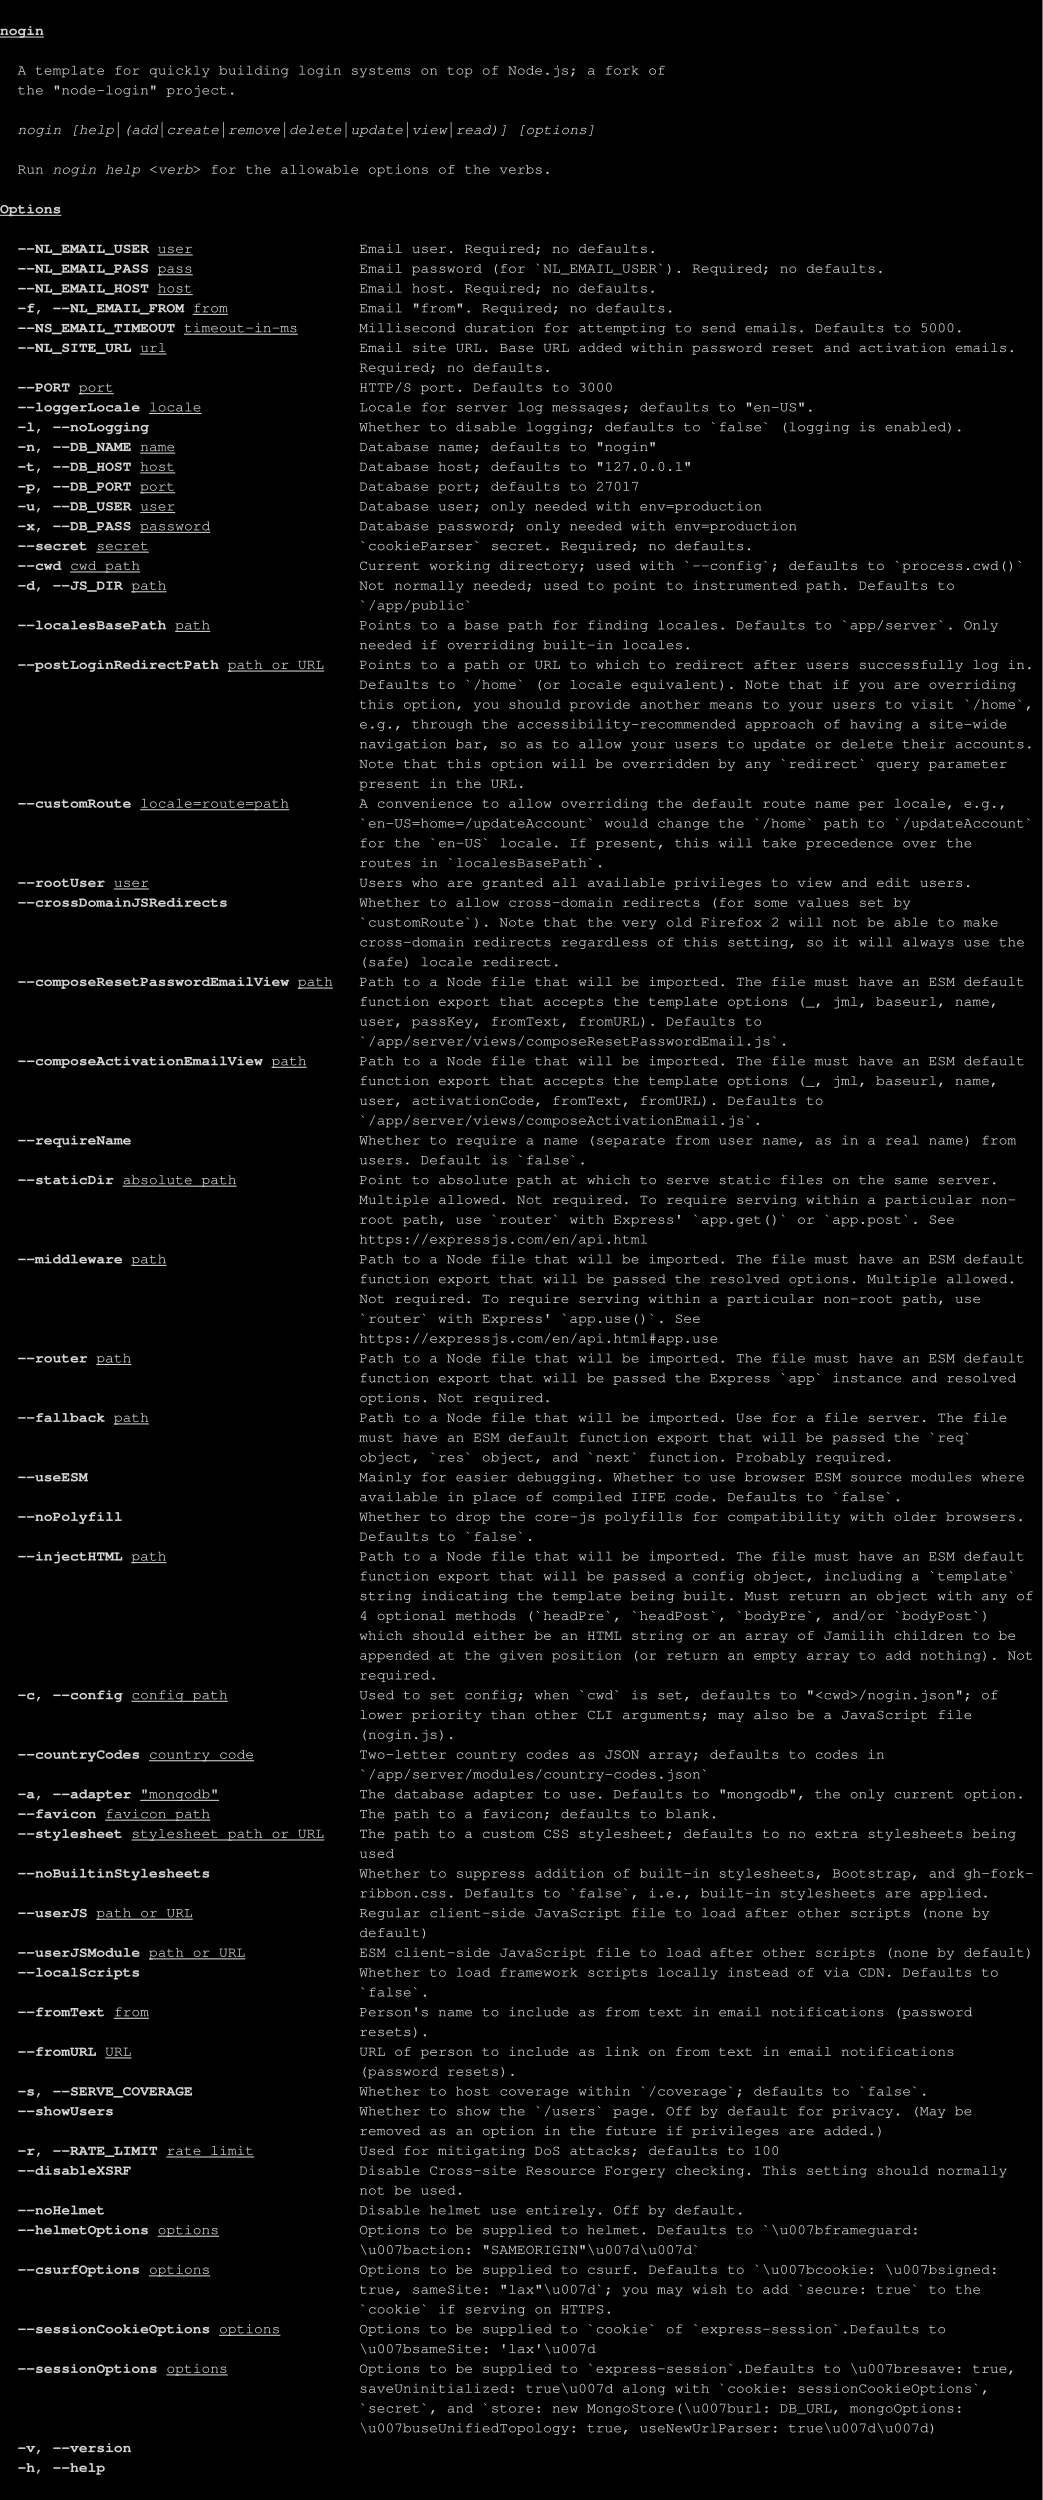
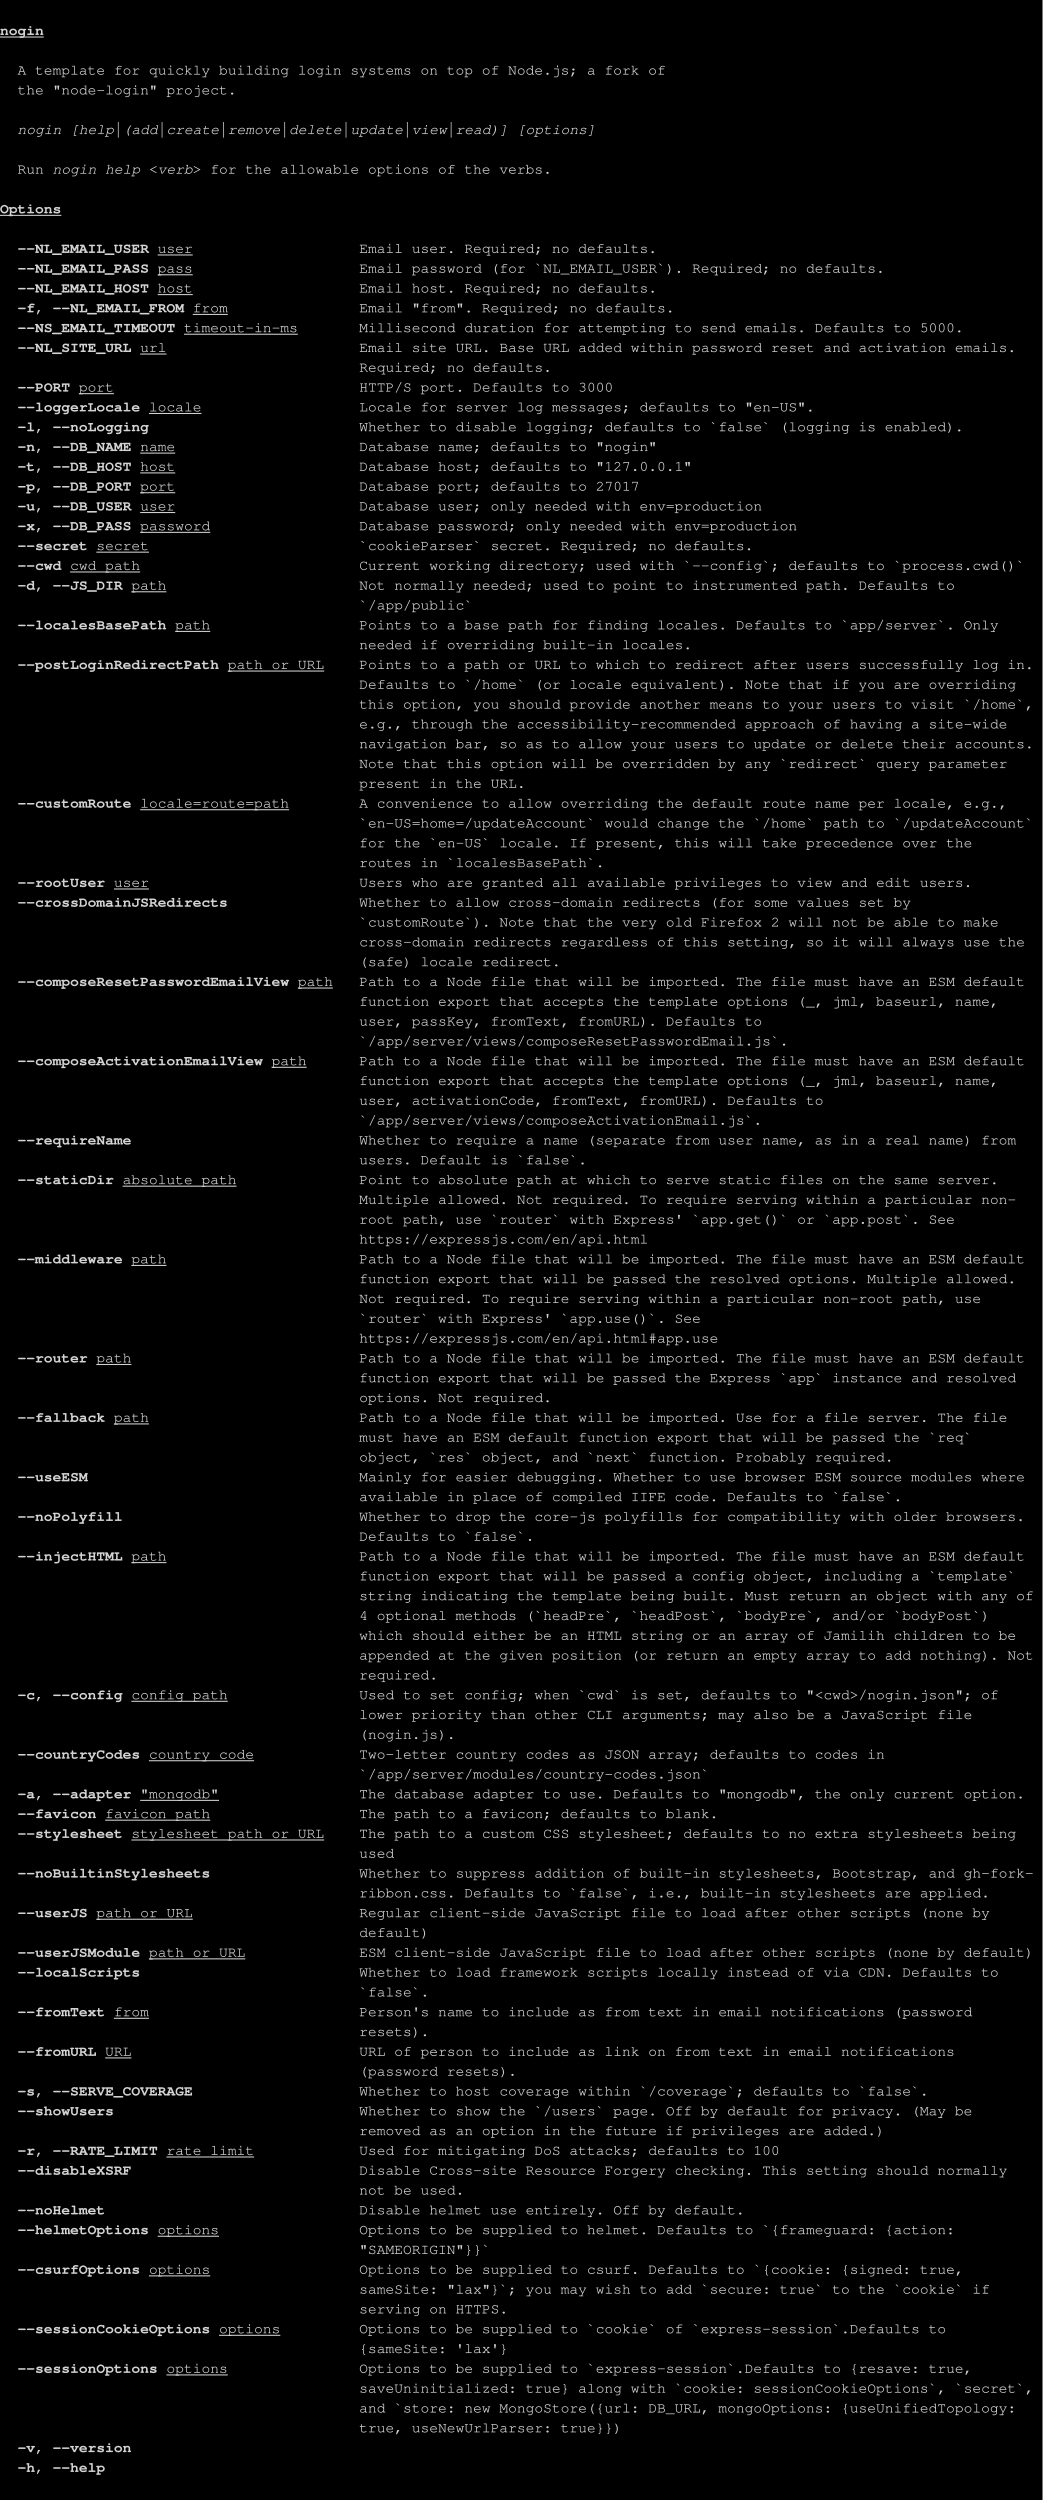
<svg xmlns="http://www.w3.org/2000/svg" viewBox="0, 0, 999.76, 2397.45" font-family="SauceCodePro Nerd Font, Source Code Pro, Courier" font-size="14">
  <g fill="#D3D3D3">
    <rect x="0" y="0" width="999.76" height="2397.45" fill="#000000" />
    <path d="M0,35.515 L42.007,35.515 Z" stroke="#D3D3D3" />
    <text x="0" y="33.55" font-weight="bold">nogin</text>
    <text x="16.8" y="71.55">  A template for quickly building login systems on top of Node.js; a fork of    </text>
    <text x="16.8" y="90.55">  the "node-login" project.                                                     </text>
    <text x="16.8" y="128.55" font-style="italic">nogin [help|(add|create|remove|delete|update|view|read)] [options]</text>
    <text x="16.8" y="166.55">  Run </text>
    <text x="50.41" y="166.55" font-style="italic">nogin help &lt;verb&gt;</text>
    <text x="201.63" y="166.55"> for the allowable options of the verbs.                 </text>
    <path d="M0,206.515 L58.81,206.515 Z" stroke="#D3D3D3" />
    <text x="0" y="204.55" font-weight="bold">Options</text>
    <text x="16.8" y="242.55" font-weight="bold">--NL_EMAIL_USER</text>
    <path d="M151.225,244.515 L184.83,244.515 Z" stroke="#D3D3D3" />
    <text x="151.22" y="242.55">user</text>
    <text x="344.46" y="242.55">                   Email user. Required; no defaults.                                            </text>
    <text x="16.8" y="261.55" font-weight="bold">--NL_EMAIL_PASS</text>
    <path d="M151.225,263.515 L184.83,263.515 Z" stroke="#D3D3D3" />
    <text x="151.22" y="261.55">pass</text>
    <text x="344.46" y="261.55">                   Email password (for `NL_EMAIL_USER`). Required; no defaults.                  </text>
    <text x="16.8" y="280.55" font-weight="bold">--NL_EMAIL_HOST</text>
    <path d="M151.225,282.515 L184.83,282.515 Z" stroke="#D3D3D3" />
    <text x="151.22" y="280.55">host</text>
    <text x="344.46" y="280.55">                   Email host. Required; no defaults.                                            </text>
    <text x="16.8" y="299.55" font-weight="bold">-f</text>
    <text x="33.61" y="299.55">, </text>
    <text x="50.41" y="299.55" font-weight="bold">--NL_EMAIL_FROM</text>
    <path d="M184.83,301.515 L218.436,301.515 Z" stroke="#D3D3D3" />
    <text x="184.83" y="299.55">from</text>
    <text x="344.46" y="299.55">               Email "from". Required; no defaults.                                          </text>
    <text x="16.8" y="318.55" font-weight="bold">--NS_EMAIL_TIMEOUT</text>
    <path d="M176.429,320.515 L285.646,320.515 Z" stroke="#D3D3D3" />
    <text x="176.43" y="318.55">timeout-in-ms</text>
    <text x="344.46" y="318.55">       Millisecond duration for attempting to send emails. Defaults to 5000.         </text>
    <text x="16.8" y="337.55" font-weight="bold">--NL_SITE_URL</text>
    <path d="M134.422,339.515 L159.626,339.515 Z" stroke="#D3D3D3" />
    <text x="134.42" y="337.55">url</text>
    <text x="344.46" y="337.55">                      Email site URL. Base URL added within password reset and activation emails.   </text>
    <text x="344.46" y="356.55">                                         Required; no defaults.                                                        </text>
    <text x="16.8" y="375.55" font-weight="bold">--PORT</text>
    <path d="M75.612,377.515 L109.218,377.515 Z" stroke="#D3D3D3" />
    <text x="75.61" y="375.55">port</text>
    <text x="344.46" y="375.55">                            HTTP/S port. Defaults to 3000                                                 </text>
    <text x="16.8" y="394.55" font-weight="bold">--loggerLocale</text>
    <path d="M142.823,396.515 L193.231,396.515 Z" stroke="#D3D3D3" />
    <text x="142.82" y="394.55">locale</text>
    <text x="344.46" y="394.55">                  Locale for server log messages; defaults to "en-US".                          </text>
    <text x="16.8" y="413.55" font-weight="bold">-l</text>
    <text x="33.61" y="413.55">, </text>
    <text x="50.41" y="413.55" font-weight="bold">--noLogging</text>
    <text x="344.46" y="413.55">                        Whether to disable logging; defaults to `false` (logging is enabled).         </text>
    <text x="16.8" y="432.55" font-weight="bold">-n</text>
    <text x="33.61" y="432.55">, </text>
    <text x="50.41" y="432.55" font-weight="bold">--DB_NAME</text>
    <path d="M134.422,434.515 L168.027,434.515 Z" stroke="#D3D3D3" />
    <text x="134.42" y="432.55">name</text>
    <text x="344.46" y="432.55">                     Database name; defaults to "nogin"                                            </text>
    <text x="16.8" y="451.55" font-weight="bold">-t</text>
    <text x="33.61" y="451.55">, </text>
    <text x="50.41" y="451.55" font-weight="bold">--DB_HOST</text>
    <path d="M134.422,453.515 L168.027,453.515 Z" stroke="#D3D3D3" />
    <text x="134.42" y="451.55">host</text>
    <text x="344.46" y="451.55">                     Database host; defaults to "127.0.0.1"                                        </text>
    <text x="16.8" y="470.55" font-weight="bold">-p</text>
    <text x="33.61" y="470.55">, </text>
    <text x="50.41" y="470.55" font-weight="bold">--DB_PORT</text>
    <path d="M134.422,472.515 L168.027,472.515 Z" stroke="#D3D3D3" />
    <text x="134.42" y="470.55">port</text>
    <text x="344.46" y="470.55">                     Database port; defaults to 27017                                              </text>
    <text x="16.8" y="489.55" font-weight="bold">-u</text>
    <text x="33.61" y="489.55">, </text>
    <text x="50.41" y="489.55" font-weight="bold">--DB_USER</text>
    <path d="M134.422,491.515 L168.027,491.515 Z" stroke="#D3D3D3" />
    <text x="134.42" y="489.55">user</text>
    <text x="344.46" y="489.55">                     Database user; only needed with env=production                                </text>
    <text x="16.8" y="508.55" font-weight="bold">-x</text>
    <text x="33.61" y="508.55">, </text>
    <text x="50.41" y="508.55" font-weight="bold">--DB_PASS</text>
    <path d="M134.422,510.515 L201.633,510.515 Z" stroke="#D3D3D3" />
    <text x="134.42" y="508.55">password</text>
    <text x="344.46" y="508.55">                 Database password; only needed with env=production                            </text>
    <text x="16.8" y="527.55" font-weight="bold">--secret</text>
    <path d="M92.415,529.515 L142.823,529.515 Z" stroke="#D3D3D3" />
    <text x="92.42" y="527.55">secret</text>
    <text x="344.46" y="527.55">                        `cookieParser` secret. Required; no defaults.                                 </text>
    <text x="16.8" y="546.55" font-weight="bold">--cwd</text>
    <path d="M67.211,548.515 L134.422,548.515 Z" stroke="#D3D3D3" />
    <text x="67.21" y="546.55">cwd path</text>
    <text x="344.46" y="546.55">                         Current working directory; used with `--config`; defaults to `process.cwd()`  </text>
    <text x="16.8" y="565.55" font-weight="bold">-d</text>
    <text x="33.61" y="565.55">, </text>
    <text x="50.41" y="565.55" font-weight="bold">--JS_DIR</text>
    <path d="M126.021,567.515 L159.626,567.515 Z" stroke="#D3D3D3" />
    <text x="126.02" y="565.55">path</text>
    <text x="344.46" y="565.55">                      Not normally needed; used to point to instrumented path. Defaults to          </text>
    <text x="344.46" y="584.55">                                         `/app/public`                                                                 </text>
    <text x="16.8" y="603.55" font-weight="bold">--localesBasePath</text>
    <path d="M168.027,605.515 L201.633,605.515 Z" stroke="#D3D3D3" />
    <text x="168.03" y="603.55">path</text>
    <text x="344.46" y="603.55">                 Points to a base path for finding locales. Defaults to `app/server`. Only     </text>
    <text x="344.46" y="622.55">                                         needed if overriding built-in locales.                                        </text>
    <text x="16.8" y="641.55" font-weight="bold">--postLoginRedirectPath</text>
    <path d="M218.436,643.515 L310.851,643.515 Z" stroke="#D3D3D3" />
    <text x="218.44" y="641.55">path or URL</text>
    <text x="344.46" y="641.55">    Points to a path or URL to which to redirect after users successfully log in. </text>
    <text x="344.46" y="660.55">                                         Defaults to `/home` (or locale equivalent). Note that if you are overriding   </text>
    <text x="344.46" y="679.55">                                         this option, you should provide another means to your users to visit `/home`, </text>
    <text x="344.46" y="698.55">                                         e.g., through the accessibility-recommended approach of having a site-wide    </text>
    <text x="344.46" y="717.55">                                         navigation bar, so as to allow your users to update or delete their accounts. </text>
    <text x="344.46" y="736.55">                                         Note that this option will be overridden by any `redirect` query parameter    </text>
    <text x="344.46" y="755.55">                                         present in the URL.                                                           </text>
    <text x="16.8" y="774.55" font-weight="bold">--customRoute</text>
    <path d="M134.422,776.515 L277.245,776.515 Z" stroke="#D3D3D3" />
    <text x="134.42" y="774.55">locale=route=path</text>
    <text x="344.46" y="774.55">        A convenience to allow overriding the default route name per locale, e.g.,    </text>
    <text x="344.46" y="793.55">                                         `en-US=home=/updateAccount` would change the `/home` path to `/updateAccount` </text>
    <text x="344.46" y="812.55">                                         for the `en-US` locale. If present, this will take precedence over the        </text>
    <text x="344.46" y="831.55">                                         routes in `localesBasePath`.                                                  </text>
    <text x="16.8" y="850.55" font-weight="bold">--rootUser</text>
    <path d="M109.218,852.515 L142.823,852.515 Z" stroke="#D3D3D3" />
    <text x="109.22" y="850.55">user</text>
    <text x="344.46" y="850.55">                        Users who are granted all available privileges to view and edit users.        </text>
    <text x="16.8" y="869.55" font-weight="bold">--crossDomainJSRedirects</text>
    <text x="344.46" y="869.55">               Whether to allow cross-domain redirects (for some values set by               </text>
    <text x="344.46" y="888.55">                                         `customRoute`). Note that the very old Firefox 2 will not be able to make     </text>
    <text x="344.46" y="907.55">                                         cross-domain redirects regardless of this setting, so it will always use the  </text>
    <text x="344.46" y="926.55">                                         (safe) locale redirect.                                                       </text>
    <text x="16.8" y="945.55" font-weight="bold">--composeResetPasswordEmailView</text>
    <path d="M285.646,947.515 L319.252,947.515 Z" stroke="#D3D3D3" />
    <text x="285.65" y="945.55">path</text>
    <text x="344.46" y="945.55">   Path to a Node file that will be imported. The file must have an ESM default  </text>
    <text x="344.46" y="964.55">                                         function export that accepts the template options (_, jml, baseurl, name,     </text>
    <text x="344.46" y="983.55">                                         user, passKey, fromText, fromURL). Defaults to                                </text>
    <text x="344.46" y="1002.55">                                         `/app/server/views/composeResetPasswordEmail.js`.                             </text>
    <text x="16.8" y="1021.55" font-weight="bold">--composeActivationEmailView</text>
    <path d="M260.442,1023.515 L294.048,1023.515 Z" stroke="#D3D3D3" />
    <text x="260.44" y="1021.55">path</text>
    <text x="344.46" y="1021.55">      Path to a Node file that will be imported. The file must have an ESM default  </text>
    <text x="344.46" y="1040.55">                                         function export that accepts the template options (_, jml, baseurl, name,     </text>
    <text x="344.46" y="1059.55">                                         user, activationCode, fromText, fromURL). Defaults to                         </text>
    <text x="344.46" y="1078.55">                                         `/app/server/views/composeActivationEmail.js`.                                </text>
    <text x="16.8" y="1097.55" font-weight="bold">--requireName</text>
    <text x="344.46" y="1097.55">                          Whether to require a name (separate from user name, as in a real name) from   </text>
    <text x="344.46" y="1116.55">                                         users. Default is `false`.                                                    </text>
    <text x="16.8" y="1135.55" font-weight="bold">--staticDir</text>
    <path d="M117.619,1137.515 L226.837,1137.515 Z" stroke="#D3D3D3" />
    <text x="117.62" y="1135.55">absolute path</text>
    <text x="344.46" y="1135.55">              Point to absolute path at which to serve static files on the same server.     </text>
    <text x="344.46" y="1154.55">                                         Multiple allowed. Not required. To require serving within a particular non-   </text>
    <text x="344.46" y="1173.55">                                         root path, use `router` with Express' `app.get()` or `app.post`. See          </text>
    <text x="344.46" y="1192.55">                                         https://expressjs.com/en/api.html                                             </text>
    <text x="16.8" y="1211.55" font-weight="bold">--middleware</text>
    <path d="M126.021,1213.515 L159.626,1213.515 Z" stroke="#D3D3D3" />
    <text x="126.02" y="1211.55">path</text>
    <text x="344.46" y="1211.55">                      Path to a Node file that will be imported. The file must have an ESM default  </text>
    <text x="344.46" y="1230.55">                                         function export that will be passed the resolved options. Multiple allowed.   </text>
    <text x="344.46" y="1249.55">                                         Not required. To require serving within a particular non-root path, use       </text>
    <text x="344.46" y="1268.55">                                         `router` with Express' `app.use()`. See                                       </text>
    <text x="344.46" y="1287.55">                                         https://expressjs.com/en/api.html#app.use                                     </text>
    <text x="16.8" y="1306.55" font-weight="bold">--router</text>
    <path d="M92.415,1308.515 L126.021,1308.515 Z" stroke="#D3D3D3" />
    <text x="92.42" y="1306.55">path</text>
    <text x="344.46" y="1306.55">                          Path to a Node file that will be imported. The file must have an ESM default  </text>
    <text x="344.46" y="1325.55">                                         function export that will be passed the Express `app` instance and resolved   </text>
    <text x="344.46" y="1344.55">                                         options. Not required.                                                        </text>
    <text x="16.8" y="1363.55" font-weight="bold">--fallback</text>
    <path d="M109.218,1365.515 L142.823,1365.515 Z" stroke="#D3D3D3" />
    <text x="109.22" y="1363.55">path</text>
    <text x="344.46" y="1363.55">                        Path to a Node file that will be imported. Use for a file server. The file    </text>
    <text x="344.46" y="1382.55">                                         must have an ESM default function export that will be passed the `req`        </text>
    <text x="344.46" y="1401.55">                                         object, `res` object, and `next` function. Probably required.                 </text>
    <text x="16.8" y="1420.55" font-weight="bold">--useESM</text>
    <text x="344.46" y="1420.55">                               Mainly for easier debugging. Whether to use browser ESM source modules where  </text>
    <text x="344.46" y="1439.55">                                         available in place of compiled IIFE code. Defaults to `false`.                </text>
    <text x="16.8" y="1458.55" font-weight="bold">--noPolyfill</text>
    <text x="344.46" y="1458.55">                           Whether to drop the core-js polyfills for compatibility with older browsers.  </text>
    <text x="344.46" y="1477.55">                                         Defaults to `false`.                                                          </text>
    <text x="16.8" y="1496.55" font-weight="bold">--injectHTML</text>
    <path d="M126.021,1498.515 L159.626,1498.515 Z" stroke="#D3D3D3" />
    <text x="126.02" y="1496.55">path</text>
    <text x="344.46" y="1496.55">                      Path to a Node file that will be imported. The file must have an ESM default  </text>
    <text x="344.46" y="1515.55">                                         function export that will be passed a config object, including a `template`   </text>
    <text x="344.46" y="1534.55">                                         string indicating the template being built. Must return an object with any of </text>
    <text x="344.46" y="1553.55">                                         4 optional methods (`headPre`, `headPost`, `bodyPre`, and/or `bodyPost`)      </text>
    <text x="344.46" y="1572.55">                                         which should either be an HTML string or an array of Jamilih children to be   </text>
    <text x="344.46" y="1591.55">                                         appended at the given position (or return an empty array to add nothing). Not </text>
    <text x="344.46" y="1610.55">                                         required.                                                                     </text>
    <text x="16.8" y="1629.55" font-weight="bold">-c</text>
    <text x="33.61" y="1629.55">, </text>
    <text x="50.41" y="1629.55" font-weight="bold">--config</text>
    <path d="M126.021,1631.515 L218.436,1631.515 Z" stroke="#D3D3D3" />
    <text x="126.02" y="1629.55">config path</text>
    <text x="344.46" y="1629.55">               Used to set config; when `cwd` is set, defaults to "&lt;cwd&gt;/nogin.json"; of     </text>
    <text x="344.46" y="1648.55">                                         lower priority than other CLI arguments; may also be a JavaScript file        </text>
    <text x="344.46" y="1667.55">                                         (nogin.js).                                                                   </text>
    <text x="16.8" y="1686.55" font-weight="bold">--countryCodes</text>
    <path d="M142.823,1688.515 L243.64,1688.515 Z" stroke="#D3D3D3" />
    <text x="142.82" y="1686.55">country code</text>
    <text x="344.46" y="1686.55">            Two-letter country codes as JSON array; defaults to codes in                  </text>
    <text x="344.46" y="1705.55">                                         `/app/server/modules/country-codes.json`                                      </text>
    <text x="16.8" y="1724.55" font-weight="bold">-a</text>
    <text x="33.61" y="1724.55">, </text>
    <text x="50.41" y="1724.55" font-weight="bold">--adapter</text>
    <path d="M134.422,1726.515 L210.034,1726.515 Z" stroke="#D3D3D3" />
    <text x="134.42" y="1724.55">"mongodb"</text>
    <text x="344.46" y="1724.55">                The database adapter to use. Defaults to "mongodb", the only current option.  </text>
    <text x="16.8" y="1743.55" font-weight="bold">--favicon</text>
    <path d="M100.816,1745.515 L201.633,1745.515 Z" stroke="#D3D3D3" />
    <text x="100.82" y="1743.55">favicon path</text>
    <text x="344.46" y="1743.55">                 The path to a favicon; defaults to blank.                                     </text>
    <text x="16.8" y="1762.55" font-weight="bold">--stylesheet</text>
    <path d="M126.021,1764.515 L310.851,1764.515 Z" stroke="#D3D3D3" />
    <text x="126.02" y="1762.55">stylesheet path or URL</text>
    <text x="344.46" y="1762.55">    The path to a custom CSS stylesheet; defaults to no extra stylesheets being   </text>
    <text x="344.46" y="1781.55">                                         used                                                                          </text>
    <text x="16.8" y="1800.55" font-weight="bold">--noBuiltinStylesheets</text>
    <text x="344.46" y="1800.55">                 Whether to suppress addition of built-in stylesheets, Bootstrap, and gh-fork- </text>
    <text x="344.46" y="1819.55">                                         ribbon.css. Defaults to `false`, i.e., built-in stylesheets are applied.      </text>
    <text x="16.8" y="1838.55" font-weight="bold">--userJS</text>
    <path d="M92.415,1840.515 L184.83,1840.515 Z" stroke="#D3D3D3" />
    <text x="92.42" y="1838.55">path or URL</text>
    <text x="344.46" y="1838.55">                   Regular client-side JavaScript file to load after other scripts (none by      </text>
    <text x="344.46" y="1857.55">                                         default)                                                                      </text>
    <text x="16.8" y="1876.55" font-weight="bold">--userJSModule</text>
    <path d="M142.823,1878.515 L235.238,1878.515 Z" stroke="#D3D3D3" />
    <text x="142.82" y="1876.55">path or URL</text>
    <text x="344.46" y="1876.55">             ESM client-side JavaScript file to load after other scripts (none by default) </text>
    <text x="16.8" y="1895.55" font-weight="bold">--localScripts</text>
    <text x="344.46" y="1895.55">                         Whether to load framework scripts locally instead of via CDN. Defaults to     </text>
    <text x="344.46" y="1914.55">                                         `false`.                                                                      </text>
    <text x="16.8" y="1933.55" font-weight="bold">--fromText</text>
    <path d="M109.218,1935.515 L142.823,1935.515 Z" stroke="#D3D3D3" />
    <text x="109.22" y="1933.55">from</text>
    <text x="344.46" y="1933.55">                        Person's name to include as from text in email notifications (password        </text>
    <text x="344.46" y="1952.55">                                         resets).                                                                      </text>
    <text x="16.8" y="1971.55" font-weight="bold">--fromURL</text>
    <path d="M100.816,1973.515 L126.021,1973.515 Z" stroke="#D3D3D3" />
    <text x="100.82" y="1971.55">URL</text>
    <text x="344.46" y="1971.55">                          URL of person to include as link on from text in email notifications          </text>
    <text x="344.46" y="1990.55">                                         (password resets).                                                            </text>
    <text x="16.8" y="2009.55" font-weight="bold">-s</text>
    <text x="33.61" y="2009.55">, </text>
    <text x="50.41" y="2009.55" font-weight="bold">--SERVE_COVERAGE</text>
    <text x="344.46" y="2009.55">                   Whether to host coverage within `/coverage`; defaults to `false`.             </text>
    <text x="16.8" y="2028.55" font-weight="bold">--showUsers</text>
    <text x="344.46" y="2028.55">                            Whether to show the `/users` page. Off by default for privacy. (May be        </text>
    <text x="344.46" y="2047.55">                                         removed as an option in the future if privileges are added.)                  </text>
    <text x="16.8" y="2066.55" font-weight="bold">-r</text>
    <text x="33.61" y="2066.55">, </text>
    <text x="50.41" y="2066.55" font-weight="bold">--RATE_LIMIT</text>
    <path d="M159.626,2068.515 L243.64,2068.515 Z" stroke="#D3D3D3" />
    <text x="159.63" y="2066.55">rate limit</text>
    <text x="344.46" y="2066.55">            Used for mitigating DoS attacks; defaults to 100                              </text>
    <text x="16.8" y="2085.55" font-weight="bold">--disableXSRF</text>
    <text x="344.46" y="2085.55">                          Disable Cross-site Resource Forgery checking. This setting should normally    </text>
    <text x="344.46" y="2104.55">                                         not be used.                                                                  </text>
    <text x="16.8" y="2123.55" font-weight="bold">--noHelmet</text>
    <text x="344.46" y="2123.55">                             Disable helmet use entirely. Off by default.                                  </text>
    <text x="16.8" y="2142.55" font-weight="bold">--helmetOptions</text>
    <path d="M151.225,2144.515 L210.034,2144.515 Z" stroke="#D3D3D3" />
    <text x="151.22" y="2142.55">options</text>
-     <text x="344.46" y="2142.55">                Options to be supplied to helmet. Defaults to `\u007bframeguard:              </text>
-     <text x="344.46" y="2161.55">                                         \u007baction: "SAMEORIGIN"\u007d\u007d`                                       </text>
+     <text x="344.46" y="2142.55">                Options to be supplied to helmet. Defaults to `{frameguard: {action:          </text>
+     <text x="344.46" y="2161.55">                                         "SAMEORIGIN"}}`                                                               </text>
    <text x="16.8" y="2180.55" font-weight="bold">--csurfOptions</text>
    <path d="M142.823,2182.515 L201.633,2182.515 Z" stroke="#D3D3D3" />
    <text x="142.82" y="2180.55">options</text>
-     <text x="344.46" y="2180.55">                 Options to be supplied to csurf. Defaults to `\u007bcookie: \u007bsigned:     </text>
-     <text x="344.46" y="2199.55">                                         true, sameSite: "lax"\u007d`; you may wish to add `secure: true` to the       </text>
-     <text x="344.46" y="2218.55">                                         `cookie` if serving on HTTPS.                                                 </text>
+     <text x="344.46" y="2180.55">                 Options to be supplied to csurf. Defaults to `{cookie: {signed: true,         </text>
+     <text x="344.46" y="2199.55">                                         sameSite: "lax"}`; you may wish to add `secure: true` to the `cookie` if      </text>
+     <text x="344.46" y="2218.55">                                         serving on HTTPS.                                                             </text>
    <text x="16.8" y="2237.55" font-weight="bold">--sessionCookieOptions</text>
    <path d="M210.034,2239.515 L268.844,2239.515 Z" stroke="#D3D3D3" />
    <text x="210.03" y="2237.55">options</text>
    <text x="344.46" y="2237.55">         Options to be supplied to `cookie` of `express-session`.Defaults to           </text>
-     <text x="344.46" y="2256.55">                                         \u007bsameSite: 'lax'\u007d                                                   </text>
+     <text x="344.46" y="2256.55">                                         {sameSite: 'lax'}                                                             </text>
    <text x="16.8" y="2275.55" font-weight="bold">--sessionOptions</text>
    <path d="M159.626,2277.515 L218.436,2277.515 Z" stroke="#D3D3D3" />
    <text x="159.63" y="2275.55">options</text>
-     <text x="344.46" y="2275.55">               Options to be supplied to `express-session`.Defaults to \u007bresave: true,   </text>
-     <text x="344.46" y="2294.55">                                         saveUninitialized: true\u007d along with `cookie: sessionCookieOptions`,      </text>
-     <text x="344.46" y="2313.55">                                         `secret`, and `store: new MongoStore(\u007burl: DB_URL, mongoOptions:         </text>
-     <text x="344.46" y="2332.55">                                         \u007buseUnifiedTopology: true, useNewUrlParser: true\u007d\u007d)            </text>
+     <text x="344.46" y="2275.55">               Options to be supplied to `express-session`.Defaults to {resave: true,        </text>
+     <text x="344.46" y="2294.55">                                         saveUninitialized: true} along with `cookie: sessionCookieOptions`, `secret`, </text>
+     <text x="344.46" y="2313.55">                                         and `store: new MongoStore({url: DB_URL, mongoOptions: {useUnifiedTopology:   </text>
+     <text x="344.46" y="2332.55">                                         true, useNewUrlParser: true}})                                                </text>
    <text x="16.8" y="2351.55" font-weight="bold">-v</text>
    <text x="33.61" y="2351.55">, </text>
    <text x="50.41" y="2351.55" font-weight="bold">--version</text>
    <text x="16.8" y="2370.55" font-weight="bold">-h</text>
    <text x="33.61" y="2370.55">, </text>
    <text x="50.41" y="2370.55" font-weight="bold">--help</text>
  </g>
</svg>
